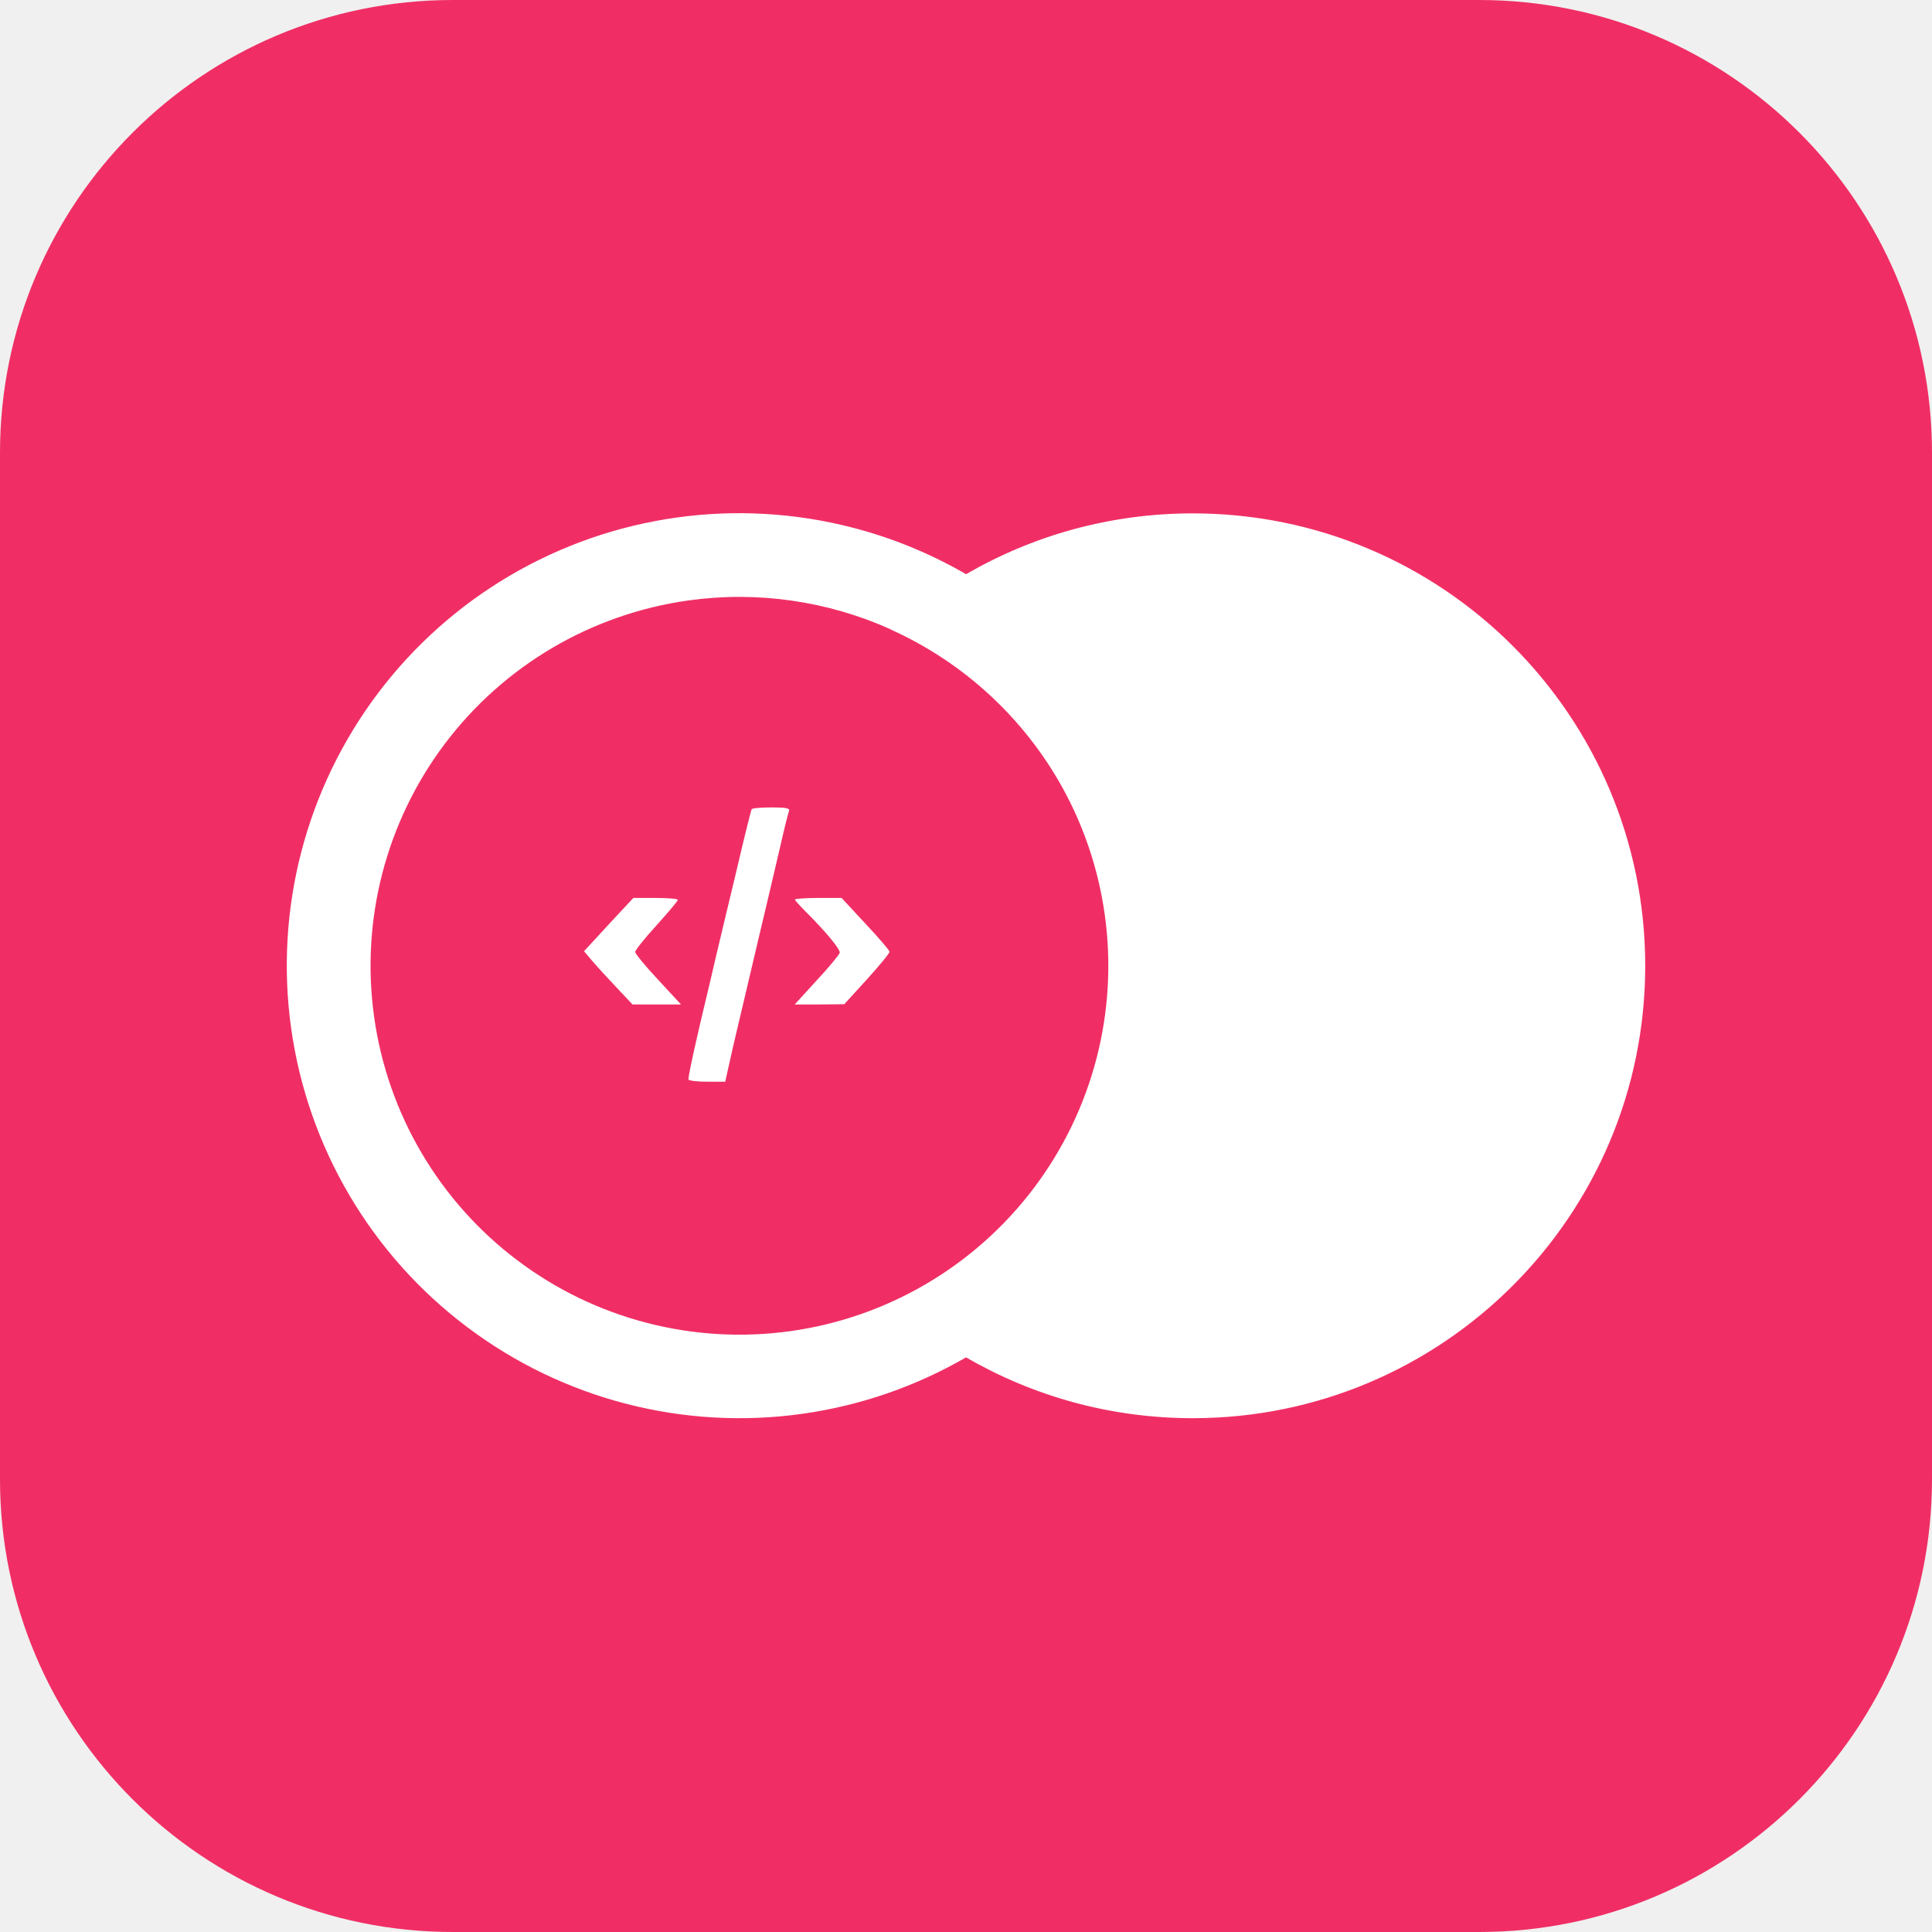
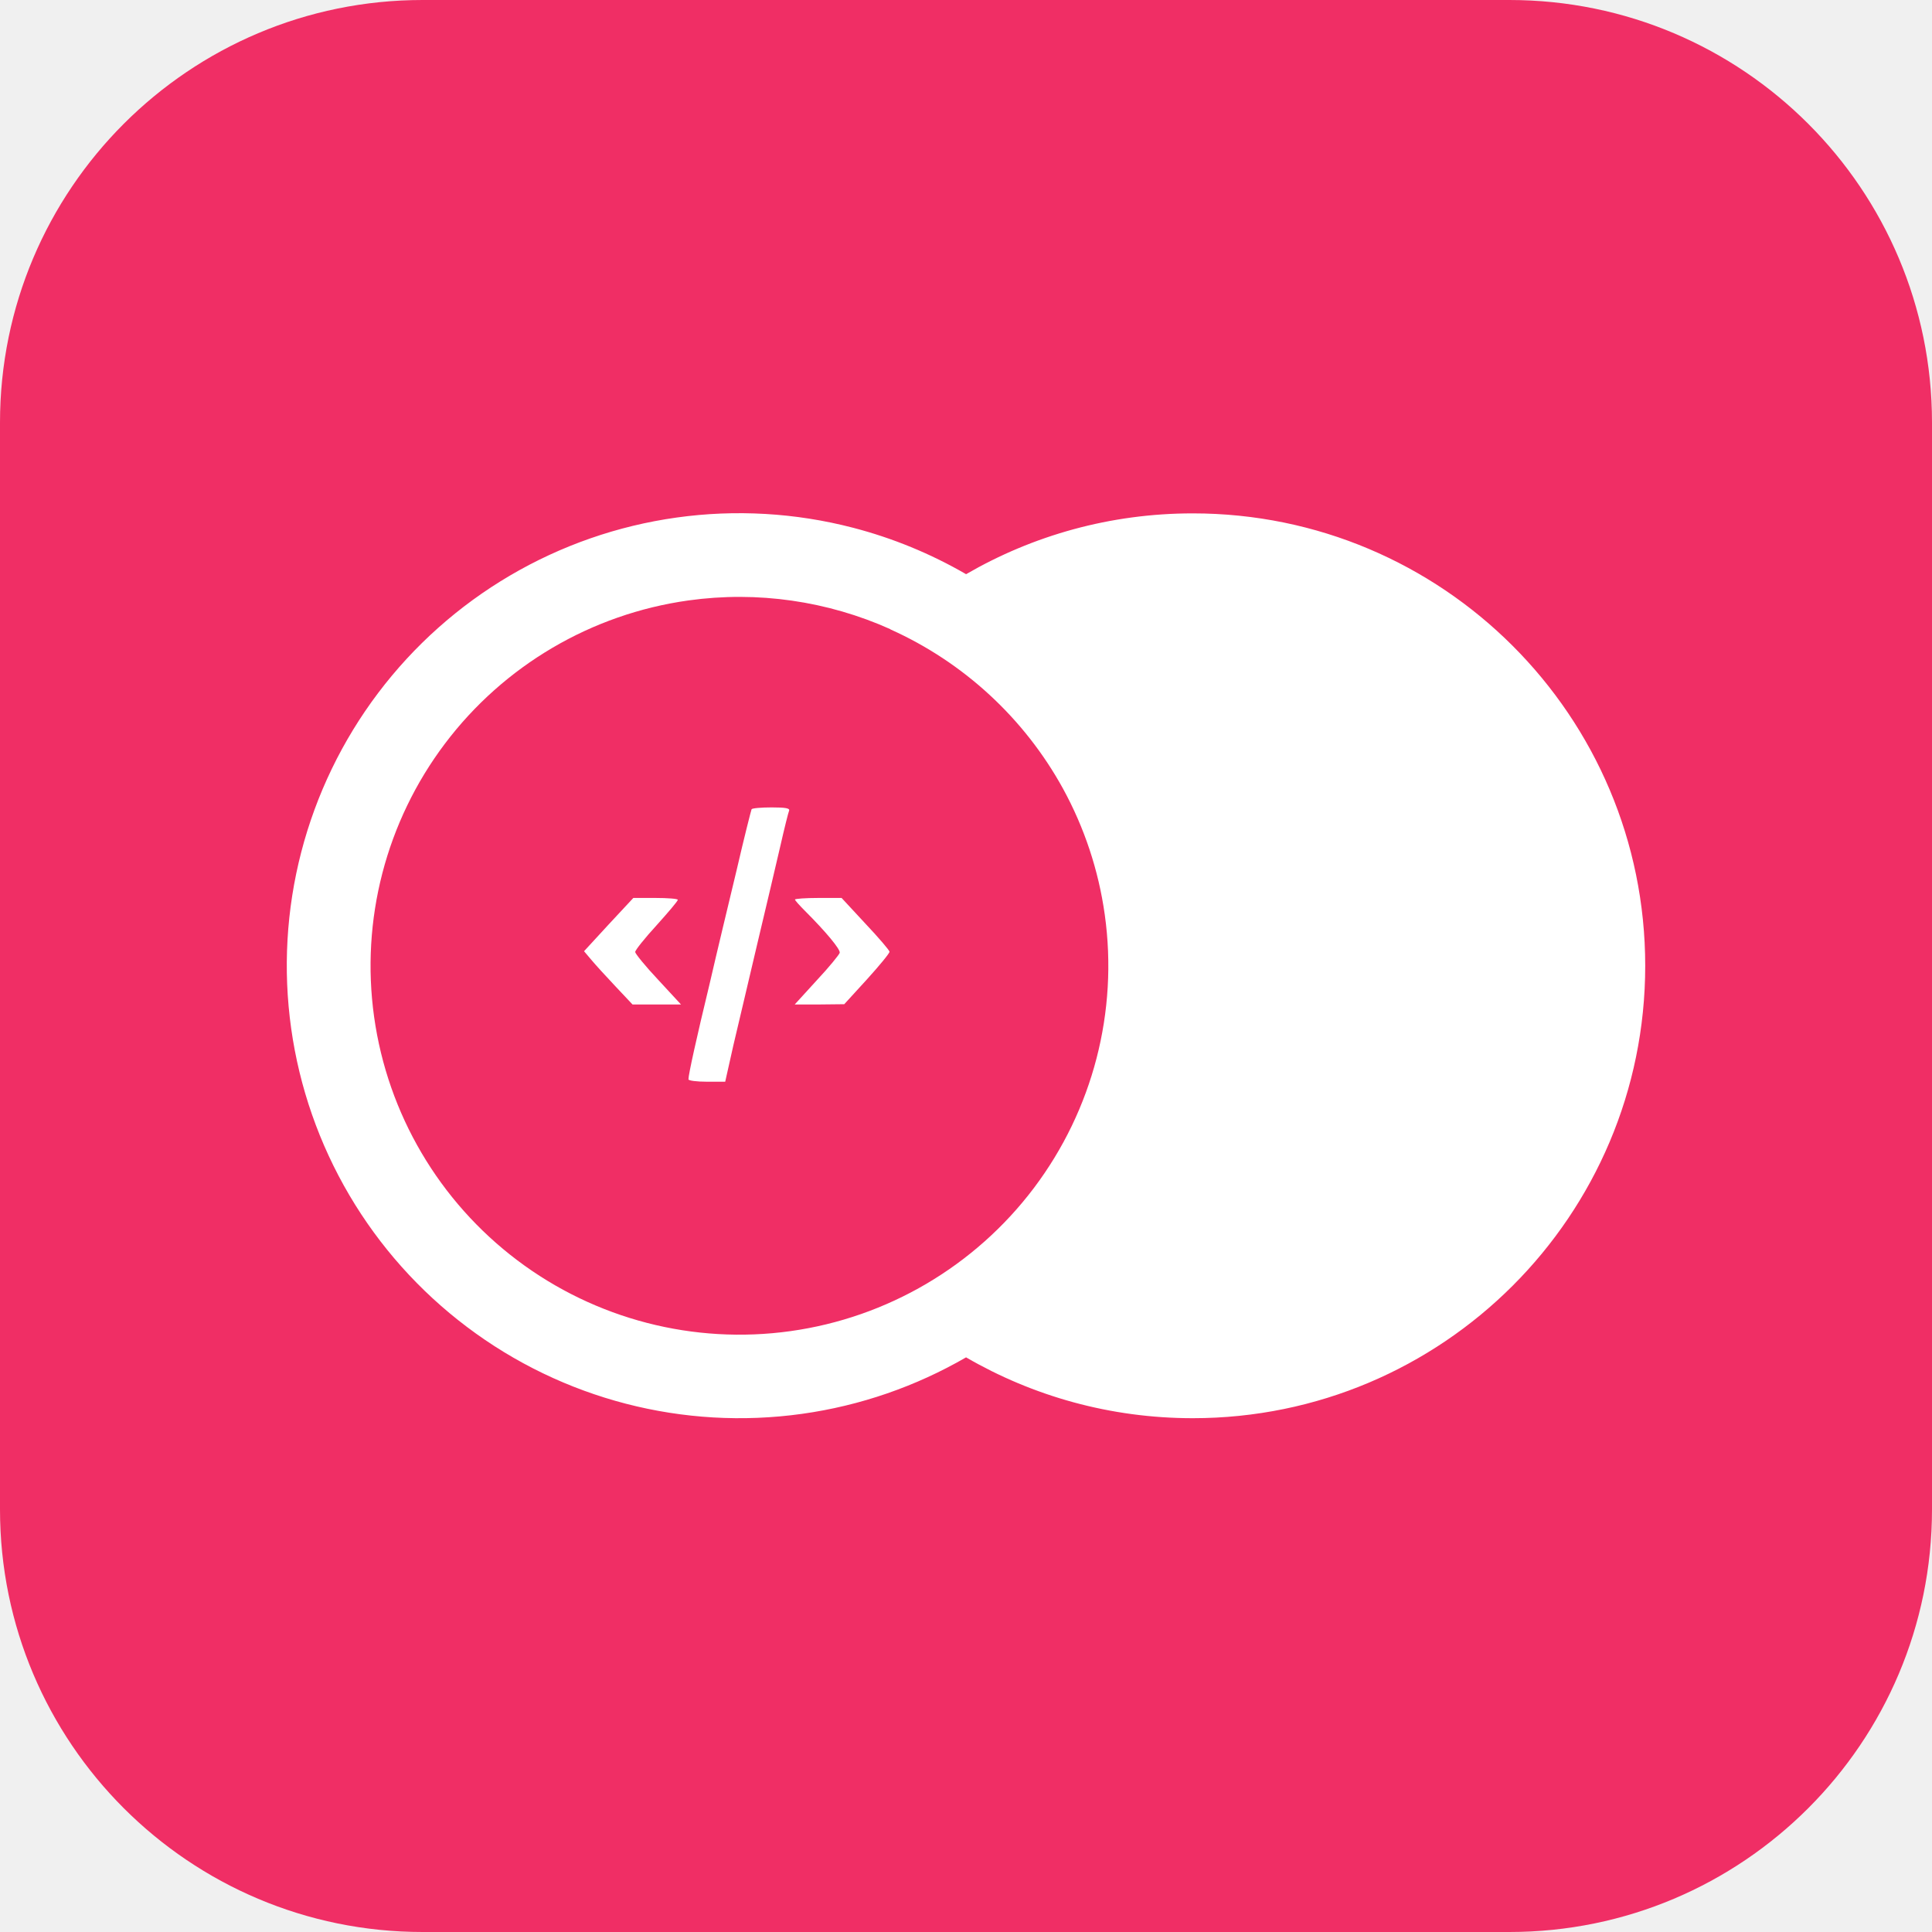
<svg xmlns="http://www.w3.org/2000/svg" width="256" height="256" viewBox="0 0 256 256" fill="none">
-   <g clip-path="url(#clip0_30_403)">
-     <path d="M196 0H60C26.863 0 0 26.863 0 60V196C0 229.137 26.863 256 60 256H196C229.137 256 256 229.137 256 196V60C256 26.863 229.137 0 196 0Z" fill="#F02E65" />
+   <g clip-path="url(#clip0_196_9)">
+     <rect width="256" height="256" rx="56" fill="#F02E65" />
    <path fill-rule="evenodd" clip-rule="evenodd" d="M158.053 187.918C147.104 187.918 136.841 184.984 128.008 179.857C121.38 183.693 114.014 186.26 106.283 187.341C90.538 189.543 74.562 185.4 61.871 175.823C55.581 171.083 50.286 165.151 46.29 158.364C42.294 151.577 39.674 144.069 38.581 136.27C37.487 128.471 37.941 120.532 39.917 112.908C41.893 105.283 45.352 98.124 50.096 91.837C54.84 85.55 60.776 80.26 67.566 76.269C74.356 72.277 81.865 69.663 89.666 68.575C97.466 67.487 105.404 67.947 113.027 69.928C118.288 71.295 123.328 73.369 128.012 76.084C136.844 70.959 147.106 68.025 158.053 68.025C191.162 68.025 218 94.864 218 127.972C218 161.079 191.162 187.918 158.053 187.918ZM117.973 83.392L117.992 83.376C109.667 79.641 100.391 78.279 91.21 79.563C78.372 81.359 66.772 88.181 58.963 98.529C51.154 108.877 47.776 121.902 49.572 134.742C51.367 147.58 58.189 159.18 68.537 166.989C78.885 174.797 91.911 178.176 104.75 176.38C117.589 174.585 129.188 167.763 136.997 157.415C144.806 147.066 148.184 134.041 146.388 121.202C145.561 115.279 143.662 109.619 140.841 104.474C135.733 95.193 127.695 87.751 117.973 83.392Z" fill="white" />
    <path d="M99.587 107.231C99.515 107.408 98.598 111.008 97.611 115.278C96.587 119.548 94.963 126.289 94.048 130.275C92.281 137.58 91.223 142.38 91.223 143.016C91.223 143.191 92.317 143.333 93.657 143.333H96.094L97.186 138.462C97.823 135.816 99.234 129.746 100.363 124.982C101.493 120.217 102.868 114.431 103.399 112.101C103.927 109.771 104.456 107.656 104.563 107.408C104.67 107.092 104.068 106.986 102.234 106.986C100.857 106.986 99.656 107.092 99.587 107.231ZM80.635 122.511L77.389 126.041L78.343 127.169C78.87 127.804 80.319 129.394 81.554 130.699L83.812 133.098H90.235L87.201 129.815C85.541 128.053 84.165 126.358 84.165 126.147C84.165 125.9 85.436 124.313 86.989 122.618C88.541 120.89 89.811 119.406 89.811 119.229C89.811 119.089 88.47 118.983 86.848 118.983H83.919L80.635 122.511ZM105.338 119.194C105.338 119.301 105.939 119.971 106.678 120.712C109.433 123.465 111.373 125.795 111.267 126.252C111.197 126.5 109.855 128.157 108.233 129.887L105.305 133.098H108.586L111.868 133.063L114.865 129.782C116.526 127.948 117.866 126.322 117.866 126.111C117.866 125.936 116.455 124.277 114.69 122.407L111.515 118.983H108.443C106.714 118.983 105.338 119.089 105.338 119.194Z" fill="white" />
  </g>
  <defs>
-     <clipPath id="clip0_30_403">
+     <clipPath id="clip0_196_9">
      <rect width="256" height="256" fill="white" />
    </clipPath>
  </defs>
</svg>
